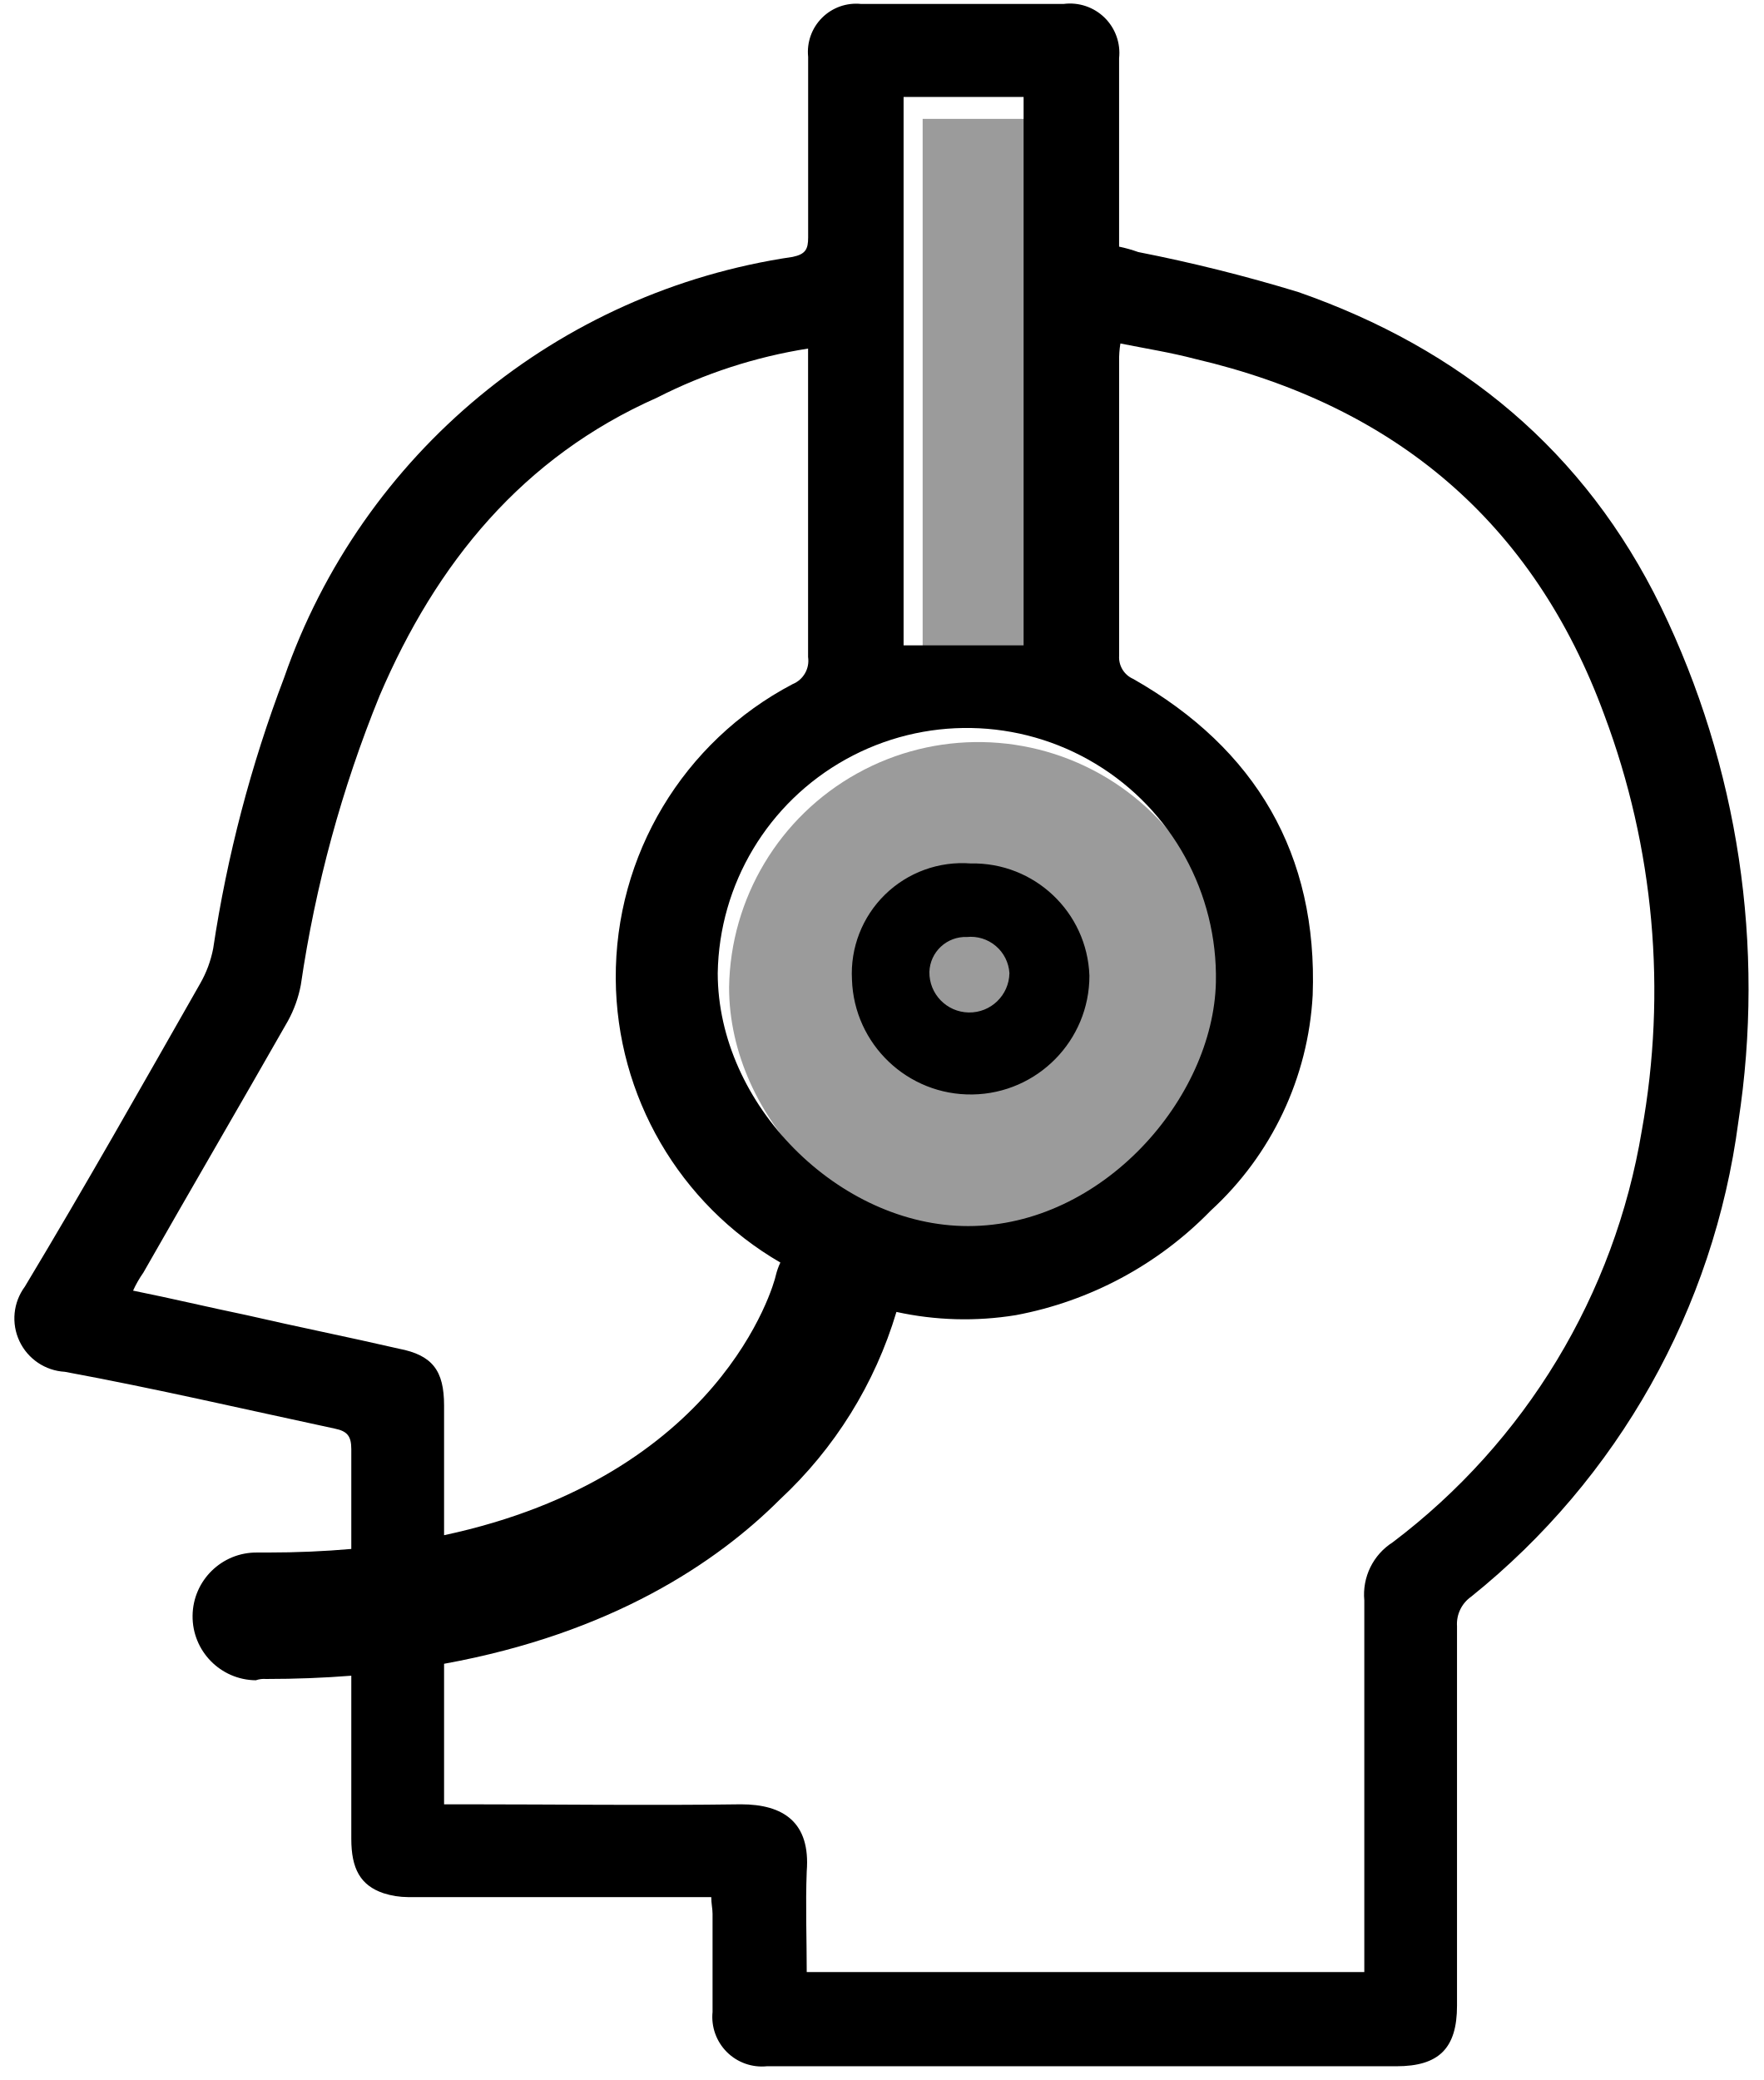
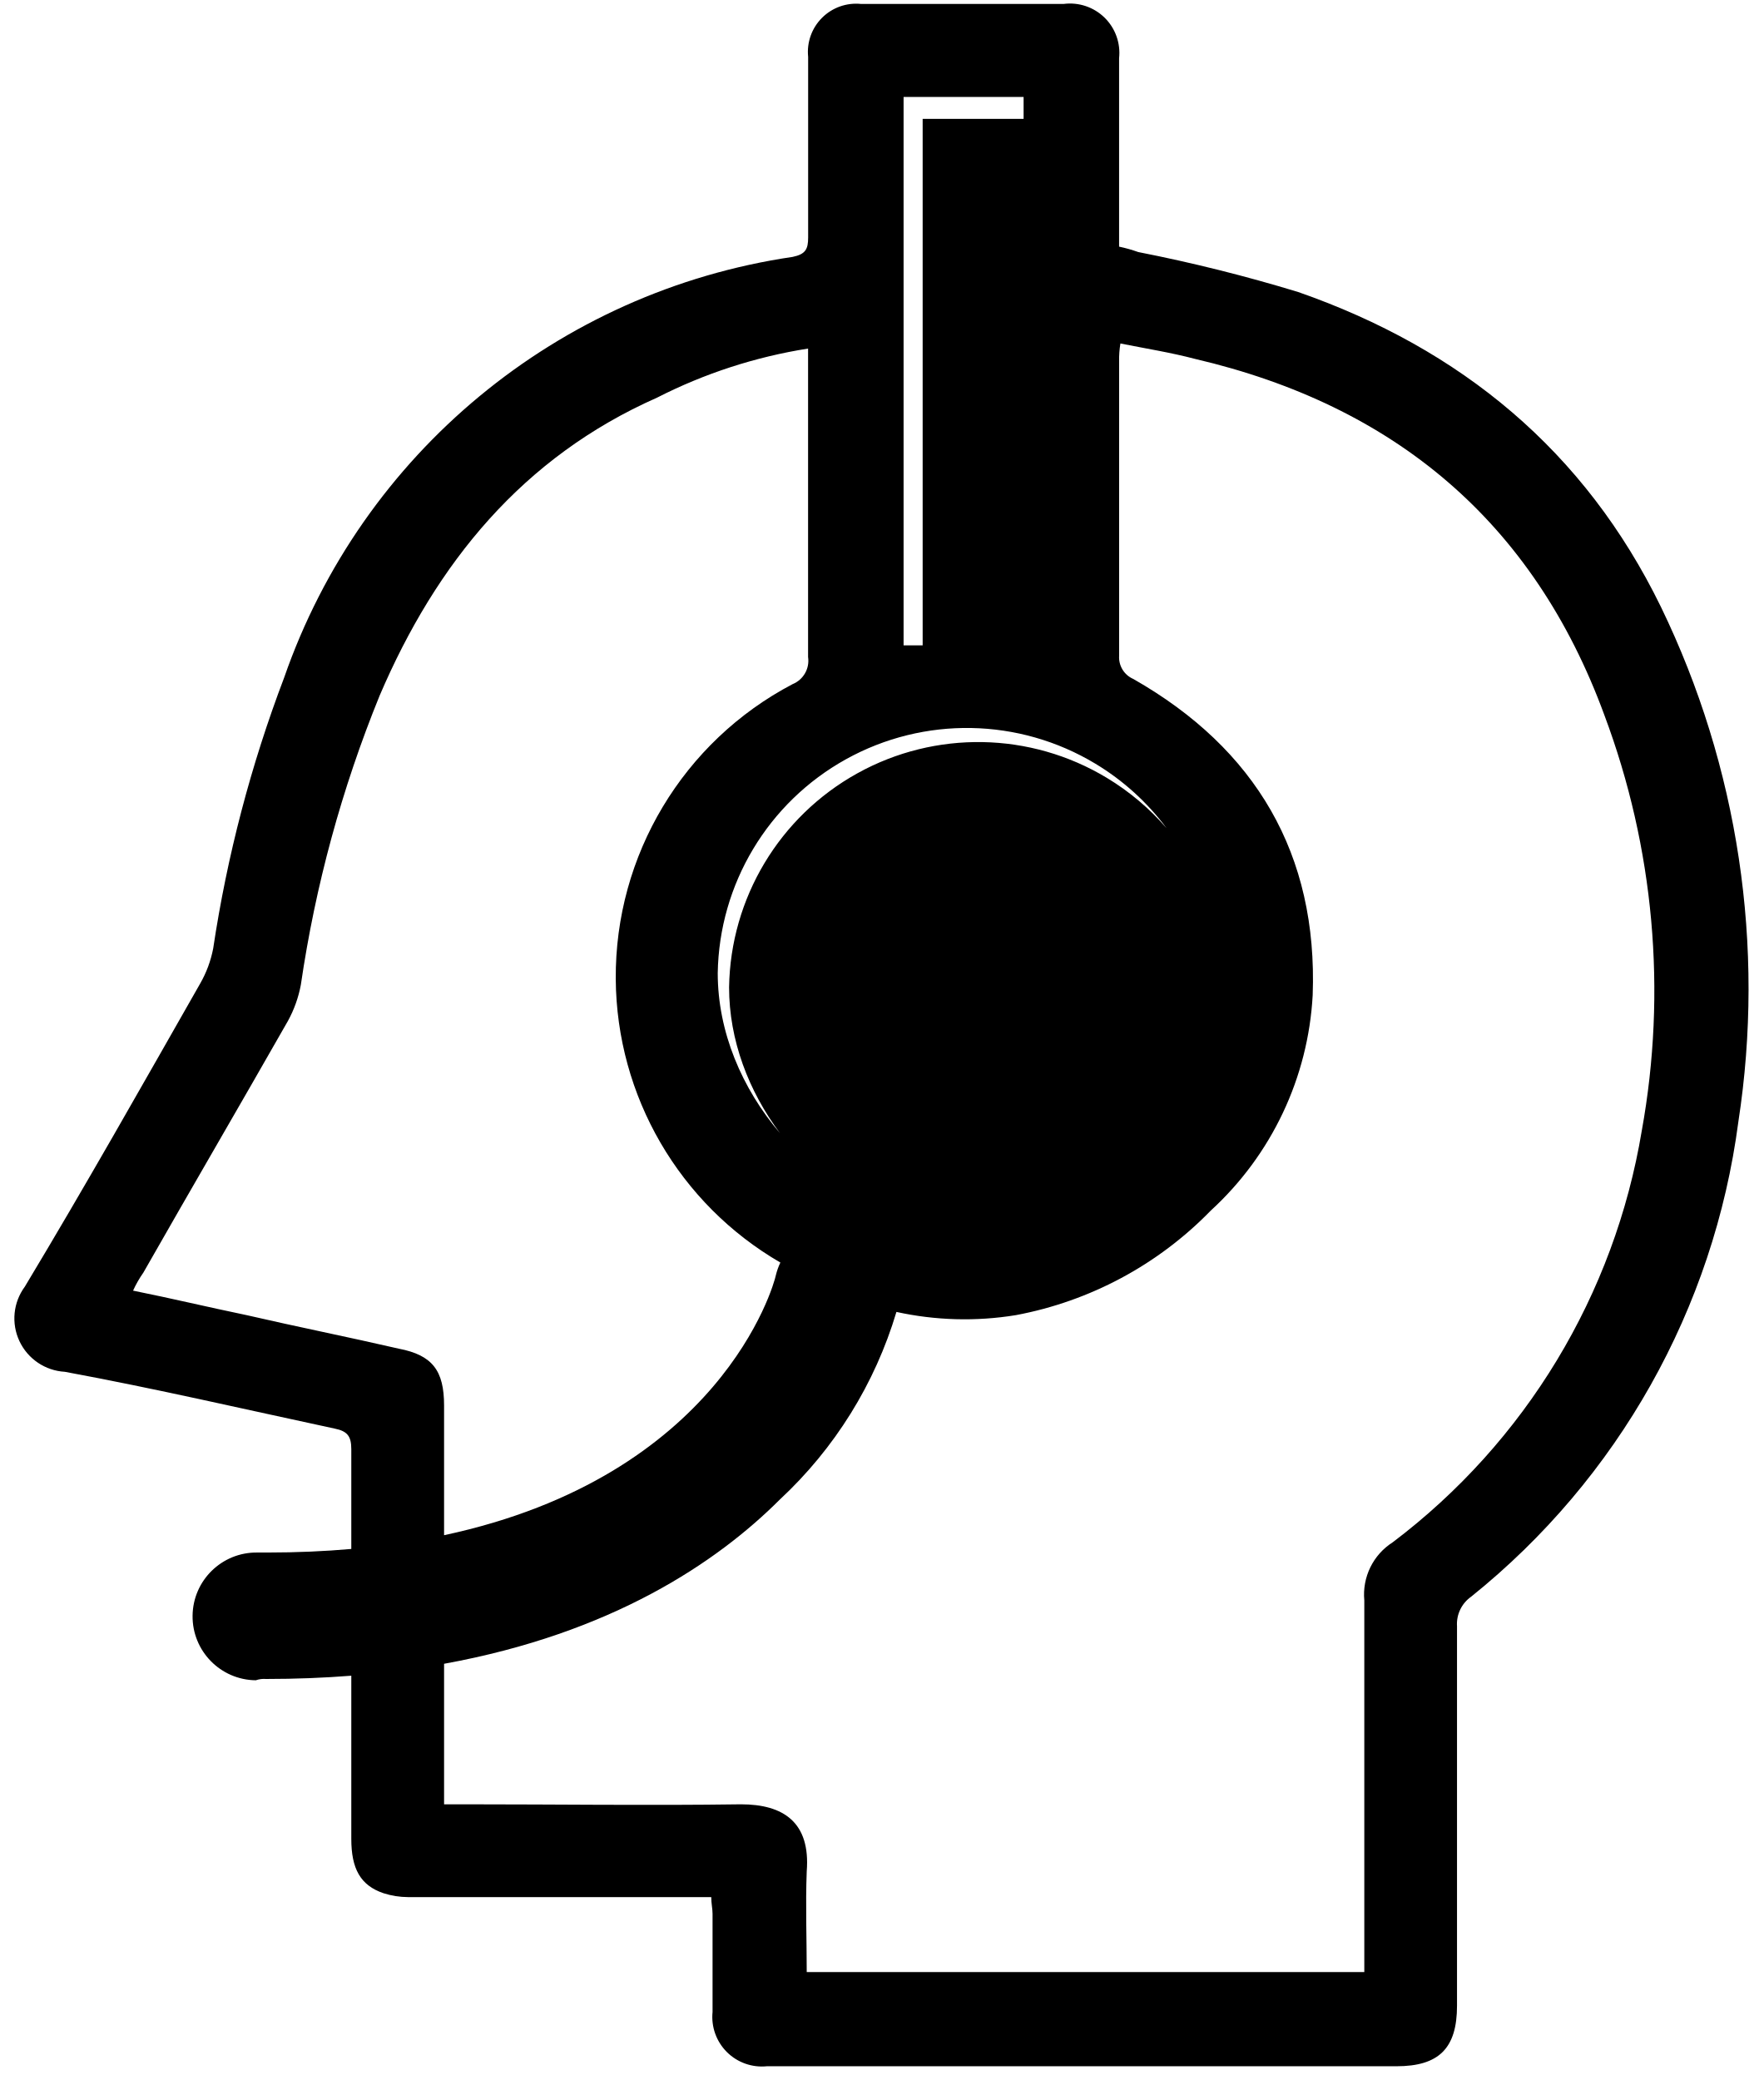
<svg xmlns="http://www.w3.org/2000/svg" width="106px" height="125px" viewBox="0 0 106 125" version="1.1">
  <g id="Mockups" stroke="none" stroke-width="1" fill="none" fill-rule="evenodd">
-     <g id="Reassurance-Images-Themes---Free" transform="translate(-388, -868)" fill-rule="nonzero">
+     <g id="Reassurance-Images-Themes---Free" transform="translate(-388, -868)" fill="#000000" fill-rule="nonzero">
      <g id="IT-Icons" transform="translate(20, 640)">
-         <g id="pack2_hotline" transform="translate(358, 228)">
-           <rect id="bg" x="0" y="0" width="128" height="128" />
-           <path d="M72.655,7.143 L72.655,40.102 L65.443,40.102 L65.443,7.143 L72.655,7.143 Z M53.811,59.334 C53.893,53.977 56.832,49.072 61.518,46.474 C66.203,43.875 71.92,43.978 76.508,46.745 C81.097,49.512 83.857,54.52 83.745,59.876 C83.589,66.856 76.921,74.534 68.856,74.534 C61.1,74.534 53.811,67.244 53.811,59.334 Z" id="Shape" fill="#9B9B9B" />
-           <path d="M31.11,93.086 L31.11,87.093 C31.11,86.317 30.881,86.007 30.106,85.852 C24.677,84.688 19.326,83.443 13.897,82.44 C12.719,82.374 11.671,81.667 11.169,80.598 C10.666,79.529 10.791,78.271 11.493,77.322 C15.132,71.271 18.544,65.225 22.034,59.098 C22.406,58.447 22.668,57.74 22.81,57.004 C23.645,51.439 25.076,45.979 27.076,40.719 C31.753,27.256 43.53,17.512 57.631,15.438 C58.406,15.278 58.562,14.972 58.562,14.275 L58.562,3.417 C58.472,2.55 58.778,1.688 59.395,1.071 C60.011,0.454 60.873,0.148 61.741,0.237 L73.913,0.237 C74.816,0.12 75.722,0.422 76.373,1.059 C77.023,1.695 77.345,2.595 77.247,3.5 L77.247,14.822 C77.638,14.904 78.022,15.013 78.398,15.147 C81.642,15.784 84.852,16.586 88.014,17.551 C97.785,20.963 105.23,27.088 109.806,36.472 C114.461,46.075 116.084,56.867 114.459,67.415 C112.984,78.64 107.234,88.863 98.406,95.952 C97.829,96.356 97.505,97.033 97.553,97.736 L97.553,120.535 C97.553,123.088 96.472,124.174 93.914,124.174 L56.081,124.174 C55.191,124.264 54.308,123.949 53.675,123.317 C53.043,122.684 52.728,121.801 52.818,120.911 L52.818,115.013 C52.818,114.707 52.74,114.397 52.74,114.009 L34.522,114.009 C34.021,114.007 33.524,113.929 33.047,113.776 C31.653,113.305 31.11,112.296 31.11,110.513 L31.11,100.704 C29.483,100.832 27.776,100.9 25.986,100.9 L25.991,100.9 C25.781,100.883 25.57,100.909 25.371,100.978 C23.251,100.956 21.55,99.22 21.572,97.1 C21.594,94.98 23.33,93.279 25.45,93.301 L26.07,93.301 C27.849,93.301 29.527,93.226 31.11,93.086 Z M56.893,75.874 C50.834,72.36 47.047,65.887 47.001,58.828 C46.952,51.401 51.051,44.567 57.627,41.114 C58.277,40.851 58.662,40.177 58.558,39.483 L58.558,20.947 C55.396,21.446 52.333,22.442 49.481,23.898 C41.416,27.466 36.221,33.825 32.809,41.812 C30.538,47.391 28.95,53.224 28.078,59.184 C27.936,59.944 27.674,60.677 27.302,61.355 C24.432,66.394 21.487,71.435 18.617,76.476 C18.377,76.818 18.169,77.182 17.996,77.562 C20.323,78.031 22.571,78.569 24.82,79.035 C27.844,79.733 30.947,80.354 33.971,81.052 C35.987,81.439 36.685,82.371 36.685,84.464 L36.685,92.26 C53.268,88.713 56.493,77.283 56.624,76.628 C56.689,76.363 56.779,76.11 56.893,75.874 Z M63.867,78.842 C62.579,83.157 60.159,87.052 56.856,90.121 C53.081,93.893 46.755,98.157 36.685,99.987 L36.685,108.432 L37.926,108.432 C43.511,108.432 49.016,108.51 54.522,108.432 C57.081,108.432 58.71,109.518 58.477,112.464 C58.399,114.481 58.477,116.496 58.477,118.513 L91.982,118.513 L91.982,96.176 C91.851,94.784 92.51,93.436 93.689,92.686 C101.663,86.661 107.02,77.807 108.656,67.948 C110.172,59.573 109.395,50.945 106.408,42.975 C102.142,31.342 93.767,24.364 81.824,21.572 C80.351,21.184 78.877,20.952 77.326,20.642 C77.267,21.001 77.241,21.364 77.249,21.727 L77.249,39.409 C77.21,40.008 77.551,40.566 78.102,40.804 C85.468,44.996 89.192,51.351 88.88,59.804 C88.612,64.756 86.412,69.405 82.754,72.754 C79.592,76.005 75.502,78.199 71.044,79.035 C68.642,79.427 66.207,79.355 63.867,78.842 Z M53.129,58.482 L53.129,58.478 C53.129,66.392 60.418,73.682 68.174,73.683 C76.24,73.683 82.908,66.005 83.064,59.026 C83.174,53.67 80.414,48.663 75.827,45.898 C71.239,43.132 65.523,43.028 60.838,45.626 C56.153,48.223 53.214,53.126 53.129,58.482 Z M71.509,5.827 L64.297,5.827 L64.297,38.785 L71.509,38.785 L71.509,5.827 Z M61.195,58.869 C61.09,56.96 61.814,55.099 63.18,53.763 C64.547,52.426 66.423,51.744 68.329,51.89 C72.152,51.81 75.33,54.815 75.464,58.637 C75.464,62.533 72.339,65.709 68.444,65.773 C64.548,65.836 61.321,62.763 61.195,58.869 Z M68.097,56.31 L68.097,56.309 C67.521,56.288 66.96,56.497 66.538,56.89 C66.116,57.282 65.868,57.827 65.848,58.403 C65.826,59.731 66.885,60.825 68.213,60.846 C69.541,60.868 70.635,59.809 70.657,58.481 C70.618,57.849 70.322,57.26 69.839,56.85 C69.356,56.44 68.727,56.245 68.097,56.31 Z" id="Shape" fill="#000000" />
-         </g>
+         <path d="M423.443,266.785 L423.443,235.143 L429.509,235.143 L429.509,233.827 L422.297,233.827 L422.297,266.785 L423.443,266.785 Z M438.095,277.764 C436.954,276.235 435.514,274.915 433.827,273.898 C429.239,271.132 423.523,271.028 418.838,273.626 C414.153,276.223 411.214,281.126 411.129,286.482 L411.129,286.478 C411.129,290.009 412.581,293.416 414.877,296.107 C412.979,293.567 411.811,290.5 411.811,287.334 C411.893,281.977 414.832,277.072 419.518,274.474 C424.203,271.875 429.92,271.978 434.508,274.745 C435.875,275.569 437.08,276.592 438.095,277.764 Z M389.11,321.086 L389.11,315.093 C389.11,314.317 388.881,314.007 388.106,313.852 C382.677,312.688 377.326,311.443 371.897,310.44 C370.719,310.374 369.671,309.667 369.169,308.598 C368.666,307.529 368.791,306.271 369.493,305.322 C373.132,299.271 376.544,293.225 380.034,287.098 C380.406,286.447 380.668,285.74 380.81,285.004 C381.645,279.439 383.076,273.979 385.076,268.719 C389.753,255.256 401.53,245.512 415.631,243.438 C416.406,243.278 416.562,242.972 416.562,242.275 L416.562,231.417 C416.472,230.55 416.778,229.688 417.395,229.071 C418.011,228.454 418.873,228.148 419.741,228.237 L431.913,228.237 C432.816,228.12 433.722,228.422 434.373,229.059 C435.023,229.695 435.345,230.595 435.247,231.5 L435.247,242.822 C435.638,242.904 436.022,243.013 436.398,243.147 C439.642,243.784 442.852,244.586 446.014,245.551 C455.785,248.963 463.23,255.088 467.806,264.472 C472.461,274.075 474.084,284.867 472.459,295.415 C470.984,306.64 465.234,316.863 456.406,323.952 C455.829,324.356 455.505,325.033 455.553,325.736 L455.553,348.535 C455.553,351.088 454.472,352.174 451.914,352.174 L414.081,352.174 C413.191,352.264 412.308,351.949 411.675,351.317 C411.043,350.684 410.728,349.801 410.818,348.911 L410.818,343.013 C410.818,342.707 410.74,342.397 410.74,342.009 L392.522,342.009 C392.021,342.007 391.524,341.929 391.047,341.776 C389.653,341.305 389.11,340.296 389.11,338.513 L389.11,328.704 C387.483,328.832 385.776,328.9 383.986,328.9 L383.991,328.9 C383.781,328.883 383.57,328.909 383.371,328.978 C381.251,328.956 379.55,327.22 379.572,325.1 C379.594,322.98 381.33,321.279 383.45,321.301 L384.07,321.301 C385.849,321.301 387.527,321.226 389.11,321.086 Z M414.893,303.874 C408.834,300.36 405.047,293.887 405.001,286.828 C404.952,279.401 409.051,272.567 415.627,269.114 C416.277,268.851 416.662,268.177 416.558,267.483 L416.558,248.947 C413.396,249.446 410.333,250.442 407.481,251.898 C399.416,255.466 394.221,261.825 390.809,269.812 C388.538,275.391 386.95,281.224 386.078,287.184 C385.936,287.944 385.674,288.677 385.302,289.355 C382.432,294.394 379.487,299.435 376.617,304.476 C376.377,304.818 376.169,305.182 375.996,305.562 C378.323,306.031 380.571,306.569 382.82,307.035 C385.844,307.733 388.947,308.354 391.971,309.052 C393.987,309.439 394.685,310.371 394.685,312.464 L394.685,320.26 C411.268,316.713 414.493,305.283 414.624,304.628 C414.689,304.363 414.779,304.11 414.893,303.874 Z M421.867,306.842 C420.579,311.157 418.159,315.052 414.856,318.121 C411.081,321.893 404.755,326.157 394.685,327.987 L394.685,336.432 L395.926,336.432 C401.511,336.432 407.016,336.51 412.522,336.432 C415.081,336.432 416.71,337.518 416.477,340.464 C416.399,342.481 416.477,344.496 416.477,346.513 L449.982,346.513 L449.982,324.176 C449.851,322.784 450.51,321.436 451.689,320.686 C459.663,314.661 465.02,305.807 466.656,295.948 C468.172,287.573 467.395,278.945 464.408,270.975 C460.142,259.342 451.767,252.364 439.824,249.572 C438.351,249.184 436.877,248.952 435.326,248.642 C435.267,249.001 435.241,249.364 435.249,249.727 L435.249,267.409 C435.21,268.008 435.551,268.566 436.102,268.804 C443.468,272.996 447.192,279.351 446.88,287.804 C446.612,292.756 444.412,297.405 440.754,300.754 C437.592,304.005 433.502,306.199 429.044,307.035 C426.642,307.427 424.207,307.355 421.867,306.842 Z" id="pack2_hotline" />
      </g>
    </g>
  </g>
</svg>
